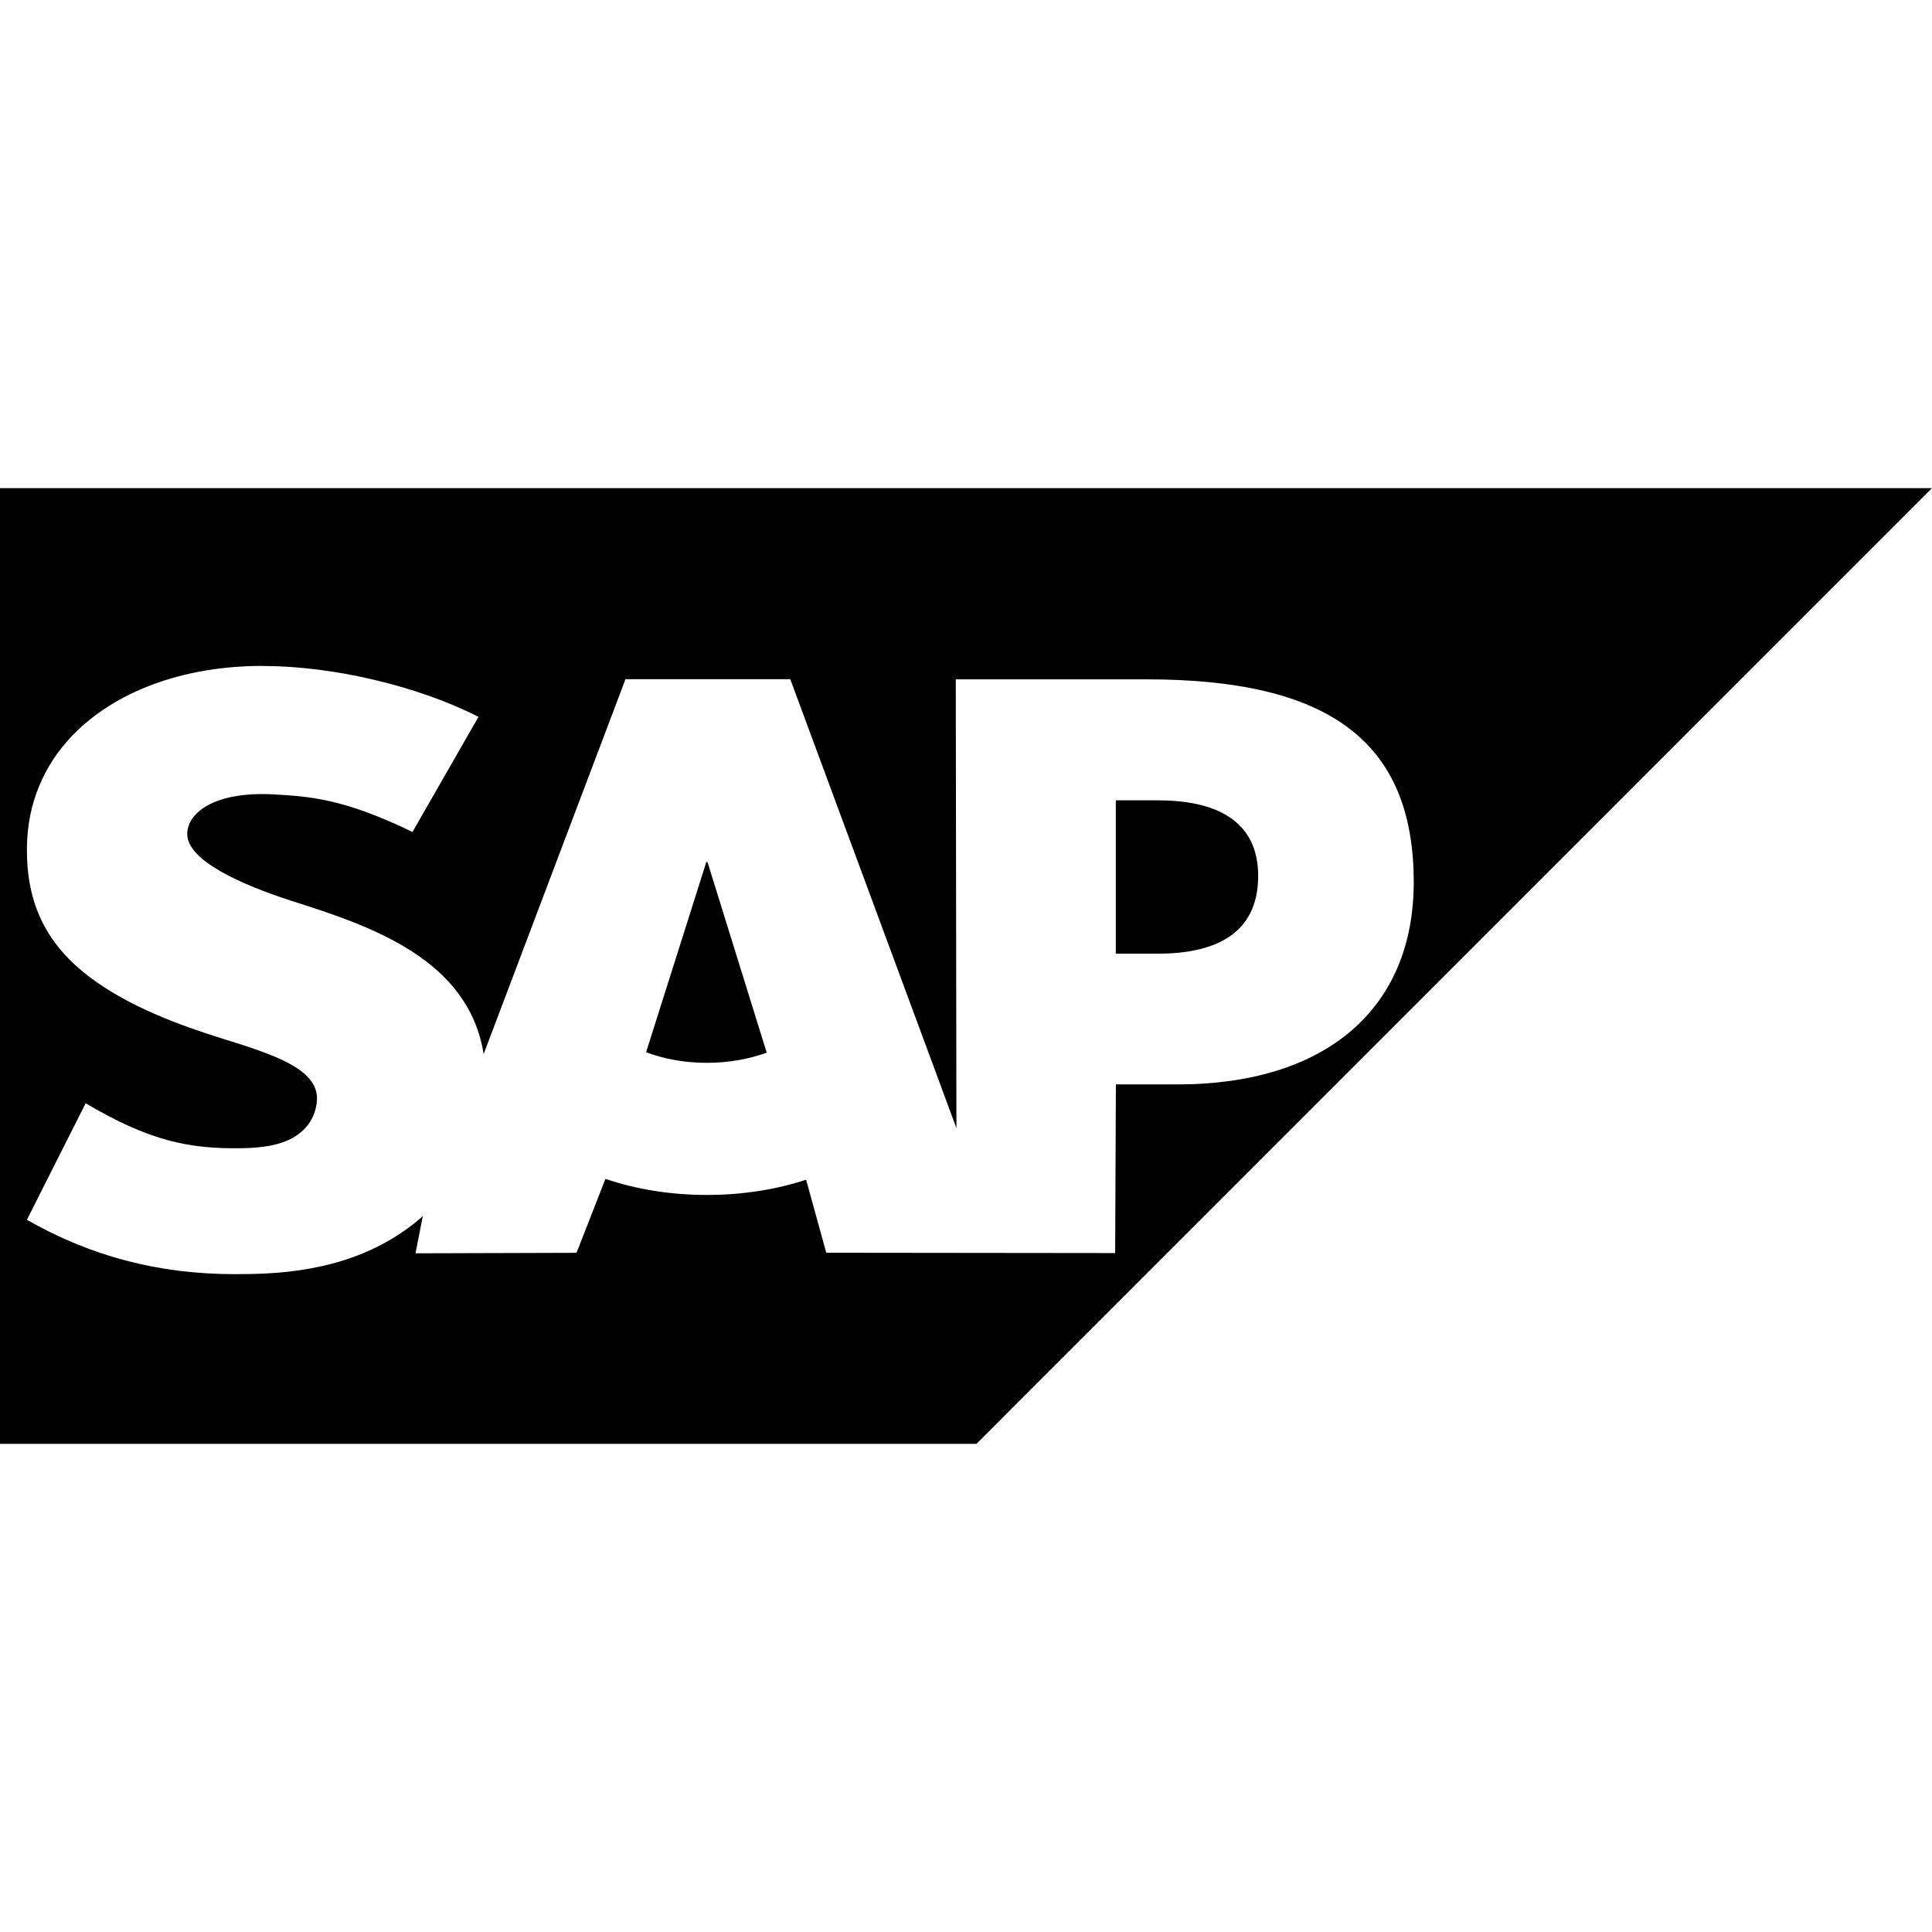
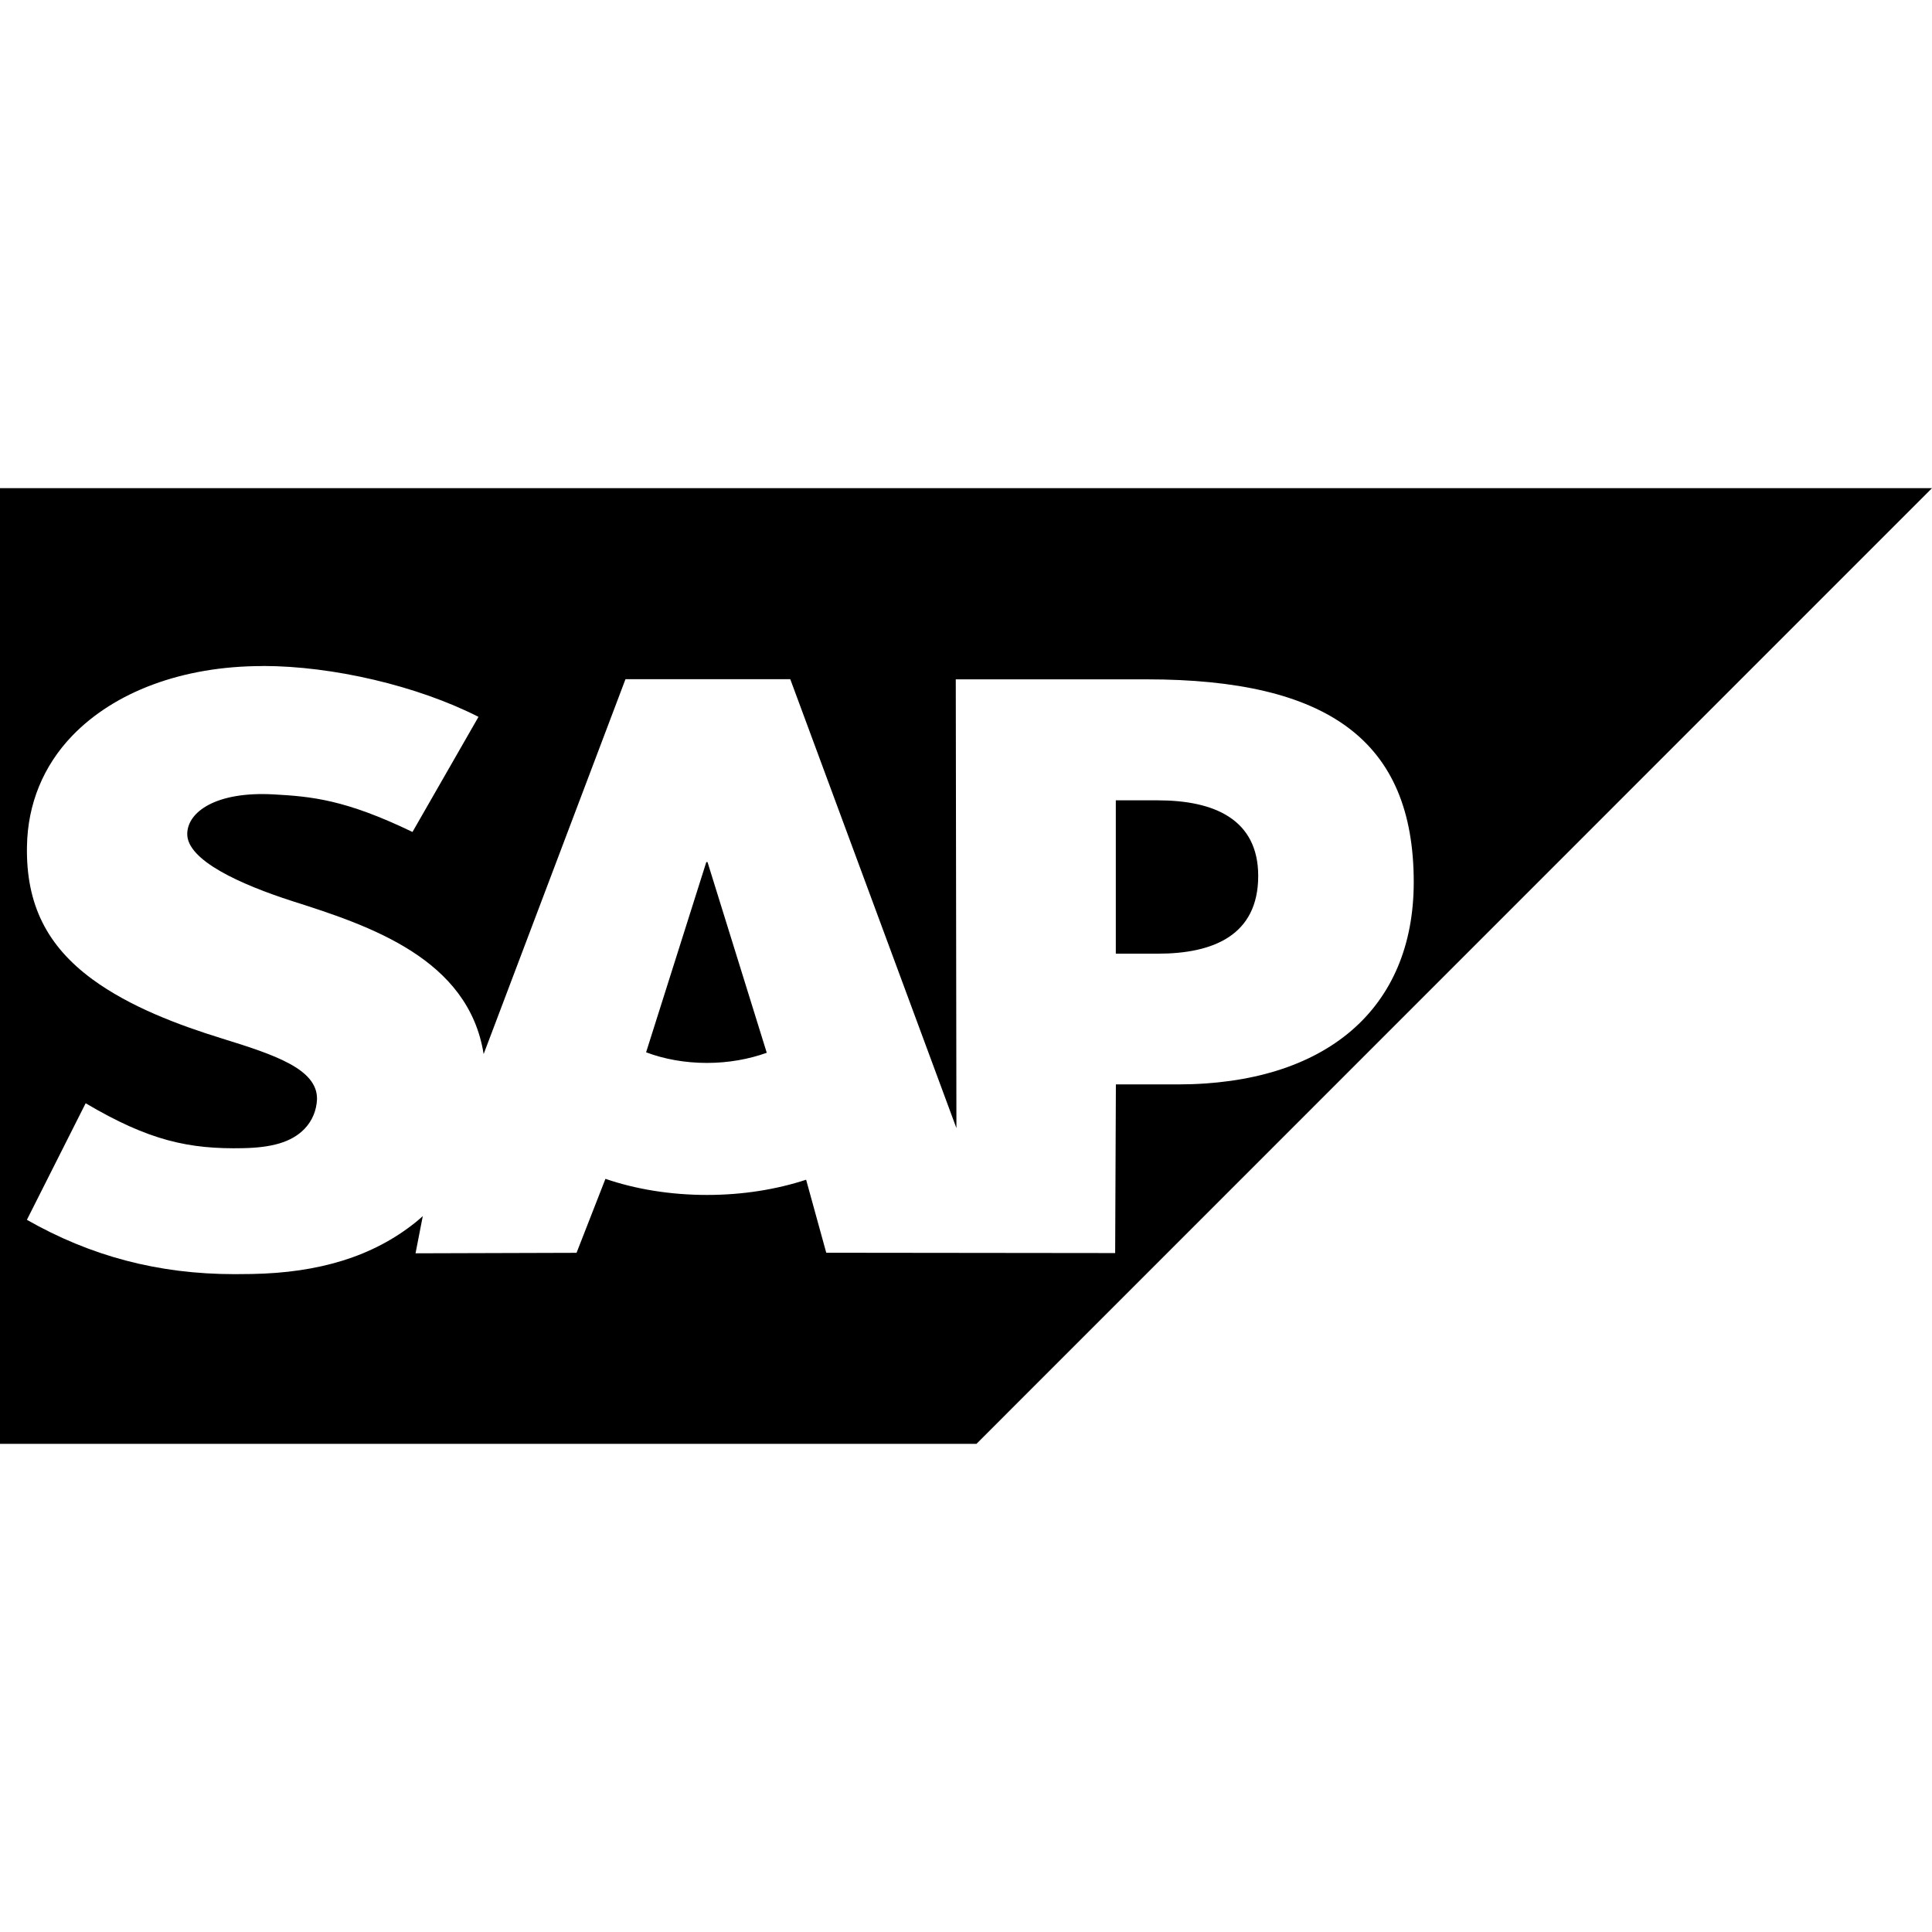
<svg xmlns="http://www.w3.org/2000/svg" aria-labelledby="simpleicons-sap-icon" role="img" viewBox="0 0 24 24">
-   <path d="M 0,6.064 V 17.936 H 12.13 L 24,6.064 Z m 3.264,2.209 h 0.005 c 0.863,7.91e-4 1.915,0.245 2.675,0.632 L 5.124,10.335 C 4.29,9.931 3.87,9.893 3.395,9.868 2.687,9.83 2.331,10.083 2.326,10.356 c -0.007,0.332 0.669,0.633 1.305,0.838 0.964,0.306 2.189,0.715 2.377,1.9 L 7.77,8.437 h 2.047 l 2.064,5.577 -0.008,-5.575 h 2.37 c 2.257,0 3.318,0.764 3.319,2.518 0,1.575 -1.091,2.514 -2.937,2.514 h -0.763 l -0.009,2.095 -3.589,-0.004 -0.25,-0.907 c -0.37,0.121 -0.787,0.189 -1.231,0.189 -0.455,0 -0.885,-0.071 -1.262,-0.2 l -0.359,0.919 -2,0.006 0.09,-0.462 c -0.028,0.025 -0.056,0.05 -0.087,0.075 -0.535,0.43 -1.207,0.629 -2.036,0.644 l -0.214,0.002 c -0.952,0 -1.791,-0.225 -2.581,-0.675 l 0.73,-1.448 c 0.79,0.467 1.286,0.572 1.956,0.558 0.347,-0.007 0.598,-0.07 0.762,-0.239 0.099,-0.103 0.15,-0.232 0.156,-0.369 0.007,-0.376 -0.529,-0.553 -1.185,-0.756 C 2.222,12.733 1.618,12.508 1.147,12.162 0.588,11.752 0.322,11.238 0.335,10.513 0.343,9.986 0.539,9.51 0.901,9.135 1.42,8.598 2.258,8.272 3.264,8.272 Z M 13.861,9.942 v 1.905 h 0.52 5.27e-4 c 0.694,0 1.247,-0.231 1.248,-0.965 0,-0.709 -0.554,-0.94 -1.248,-0.94 z M 8.774,10.709 8.026,13.071 c 0.222,0.084 0.481,0.132 0.756,0.132 0,0 5.27e-4,0 5.27e-4,0 0.268,-6.1e-5 0.521,-0.047 0.742,-0.126 l -0.736,-2.369 z" />
+   <path d="M0 6.064v11.872h12.13L24 6.064zm3.264 2.209h.005c.863.001 1.915.245 2.675.632l-.82 1.43c-.835-.403-1.254-.441-1.729-.467-.708-.038-1.064.215-1.069.488-.007.332.669.633 1.305.838.964.306 2.189.715 2.377 1.9l1.762-4.657h2.047l2.064 5.577-.008-5.575h2.37c2.257 0 3.318.764 3.319 2.518 0 1.575-1.091 2.514-2.937 2.514h-.763l-.009 2.095-3.589-.004-.25-.907c-.37.121-.787.189-1.231.189-.455 0-.885-.071-1.262-.2l-.359.919-2.0.006.09-.462c-.028.025-.056.05-.087.075-.535.43-1.207.629-2.036.644l-.214.002c-.952 0-1.791-.225-2.581-.675l.73-1.448c.79.467 1.286.572 1.956.558.347-.007.598-.07.762-.239.099-.103.15-.232.156-.369.007-.376-.529-.553-1.185-.756-.532-.165-1.135-.389-1.607-.735-.558-.411-.824-.924-.811-1.649.008-.527.203-1.003.565-1.378.519-.537 1.357-.863 2.363-.863zM13.861 9.942v1.905h.521c.694 0 1.247-.231 1.248-.965 0-.709-.554-.94-1.248-.94zm-5.087.767l-.748 2.363c.222.084.481.132.756.132h.001c.268-0.0.521-.047.742-.126l-.736-2.369z" />
</svg>
